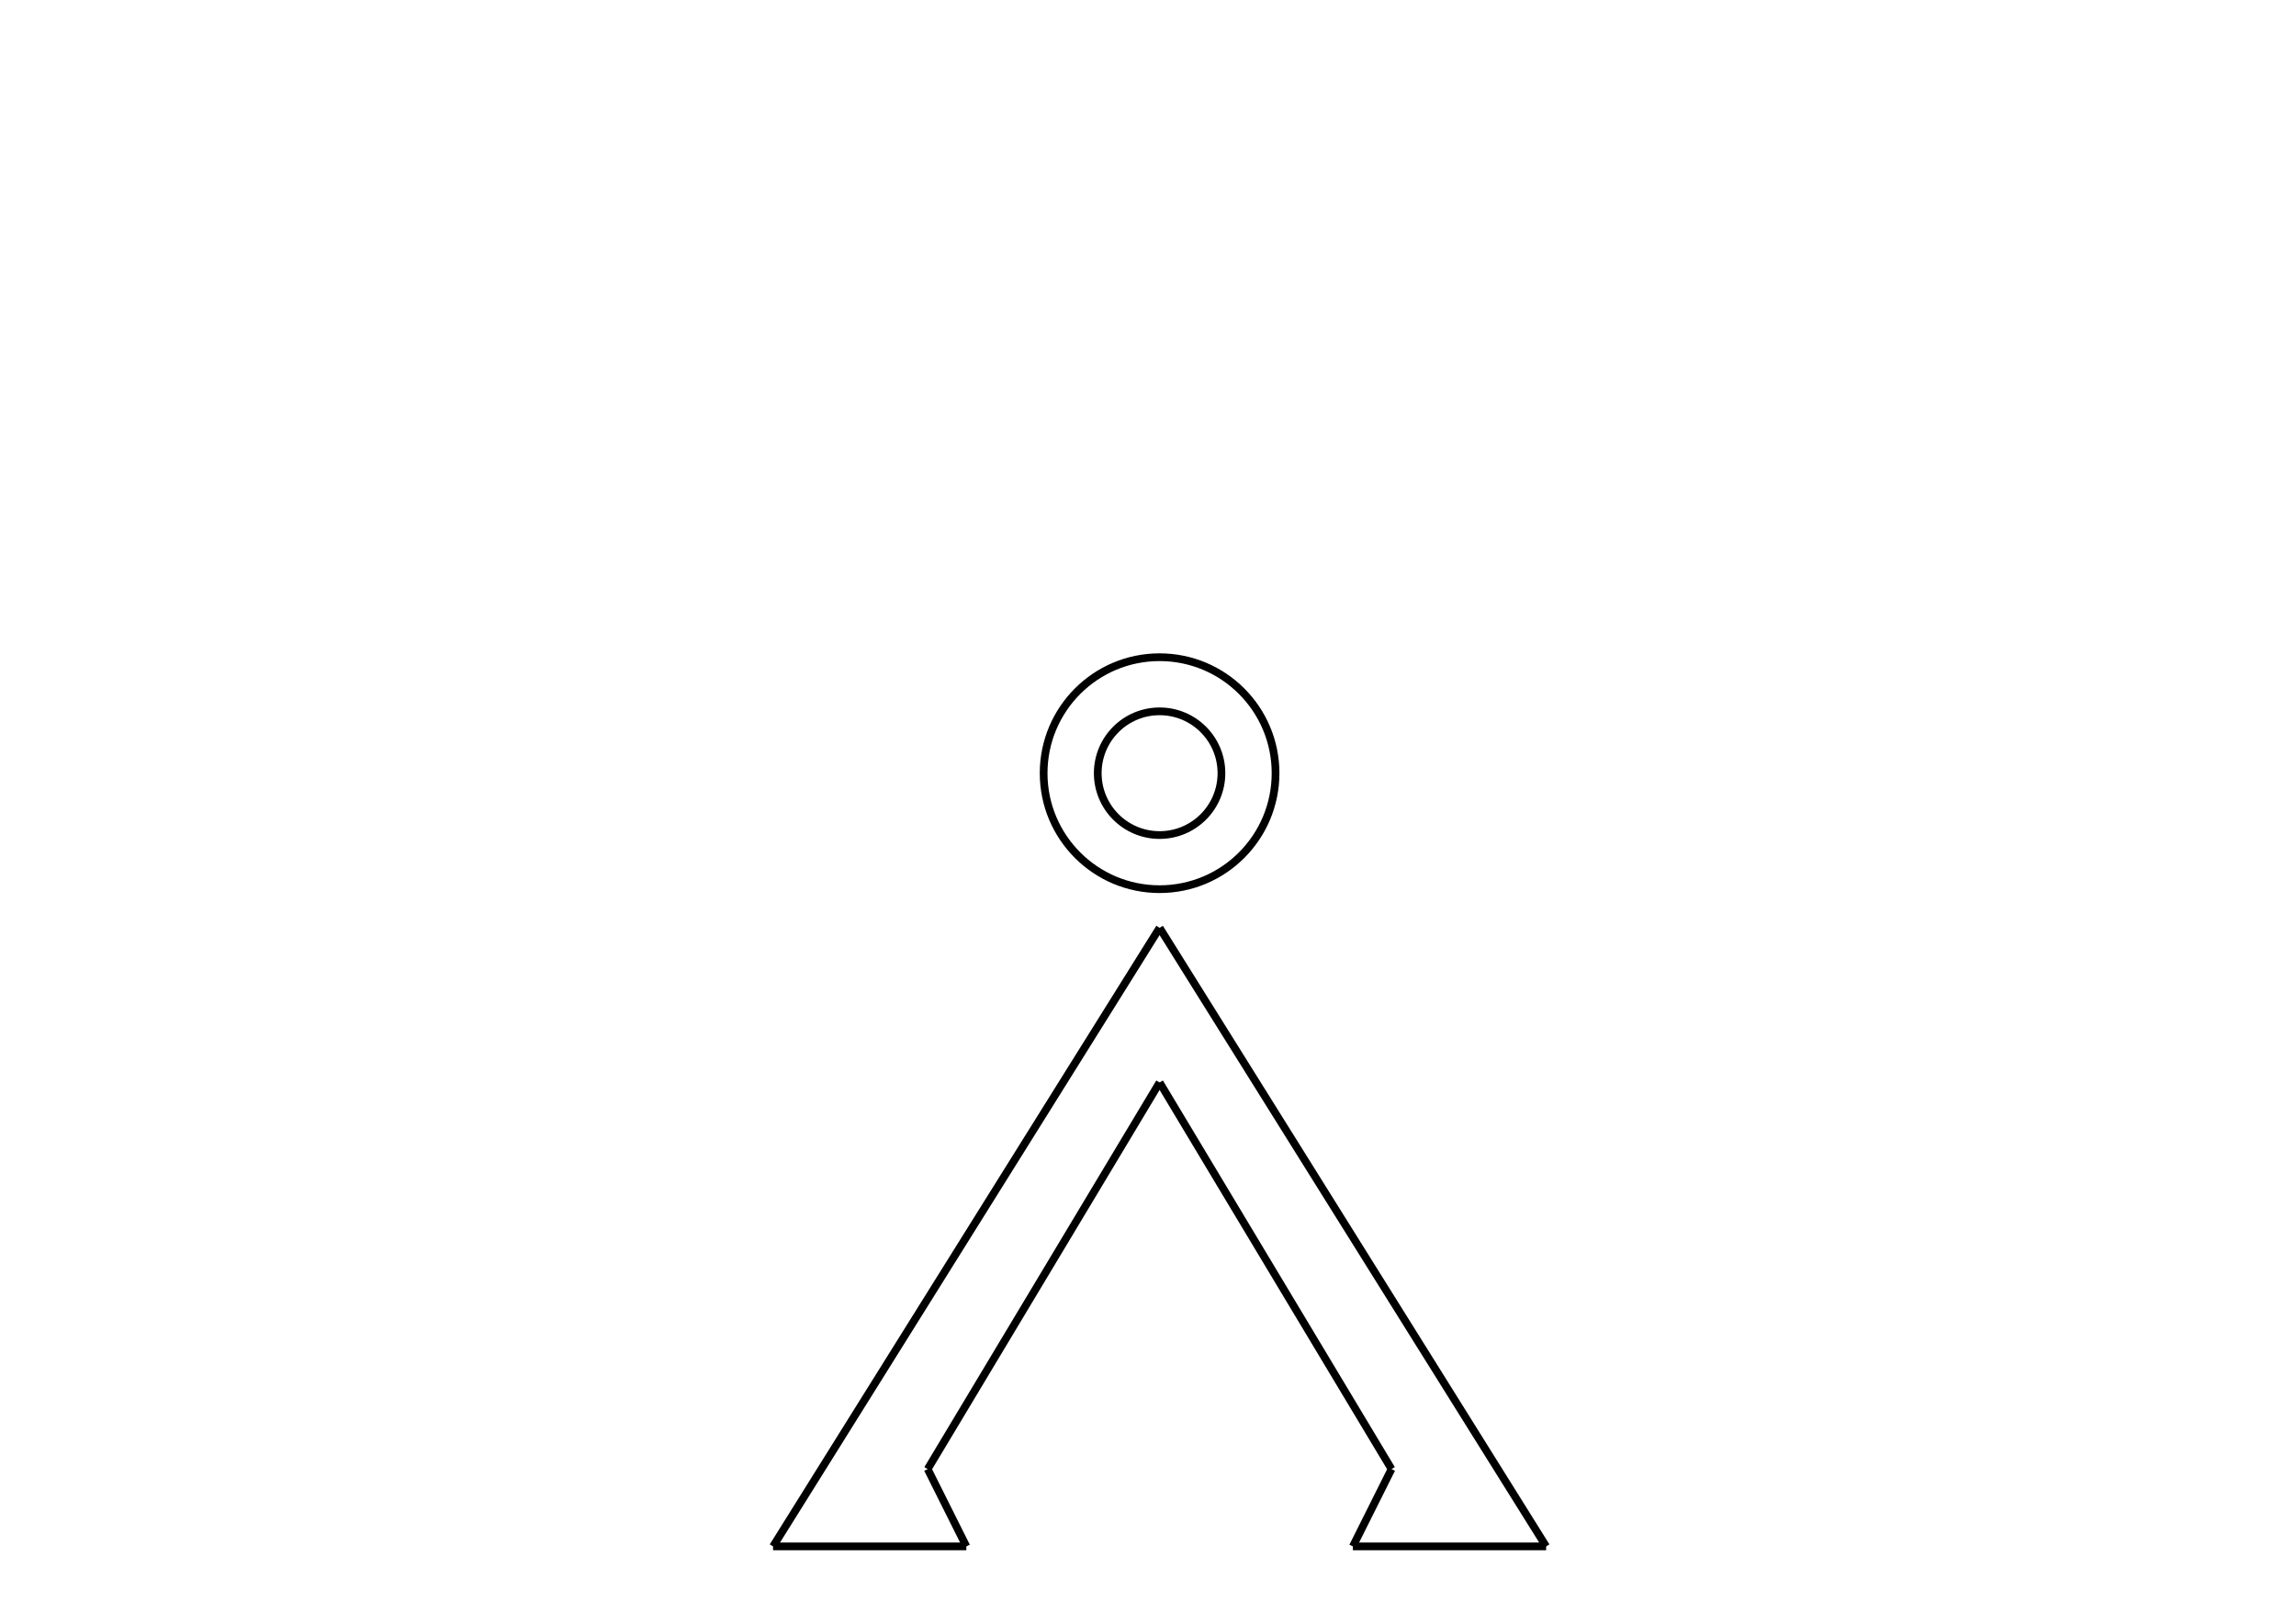
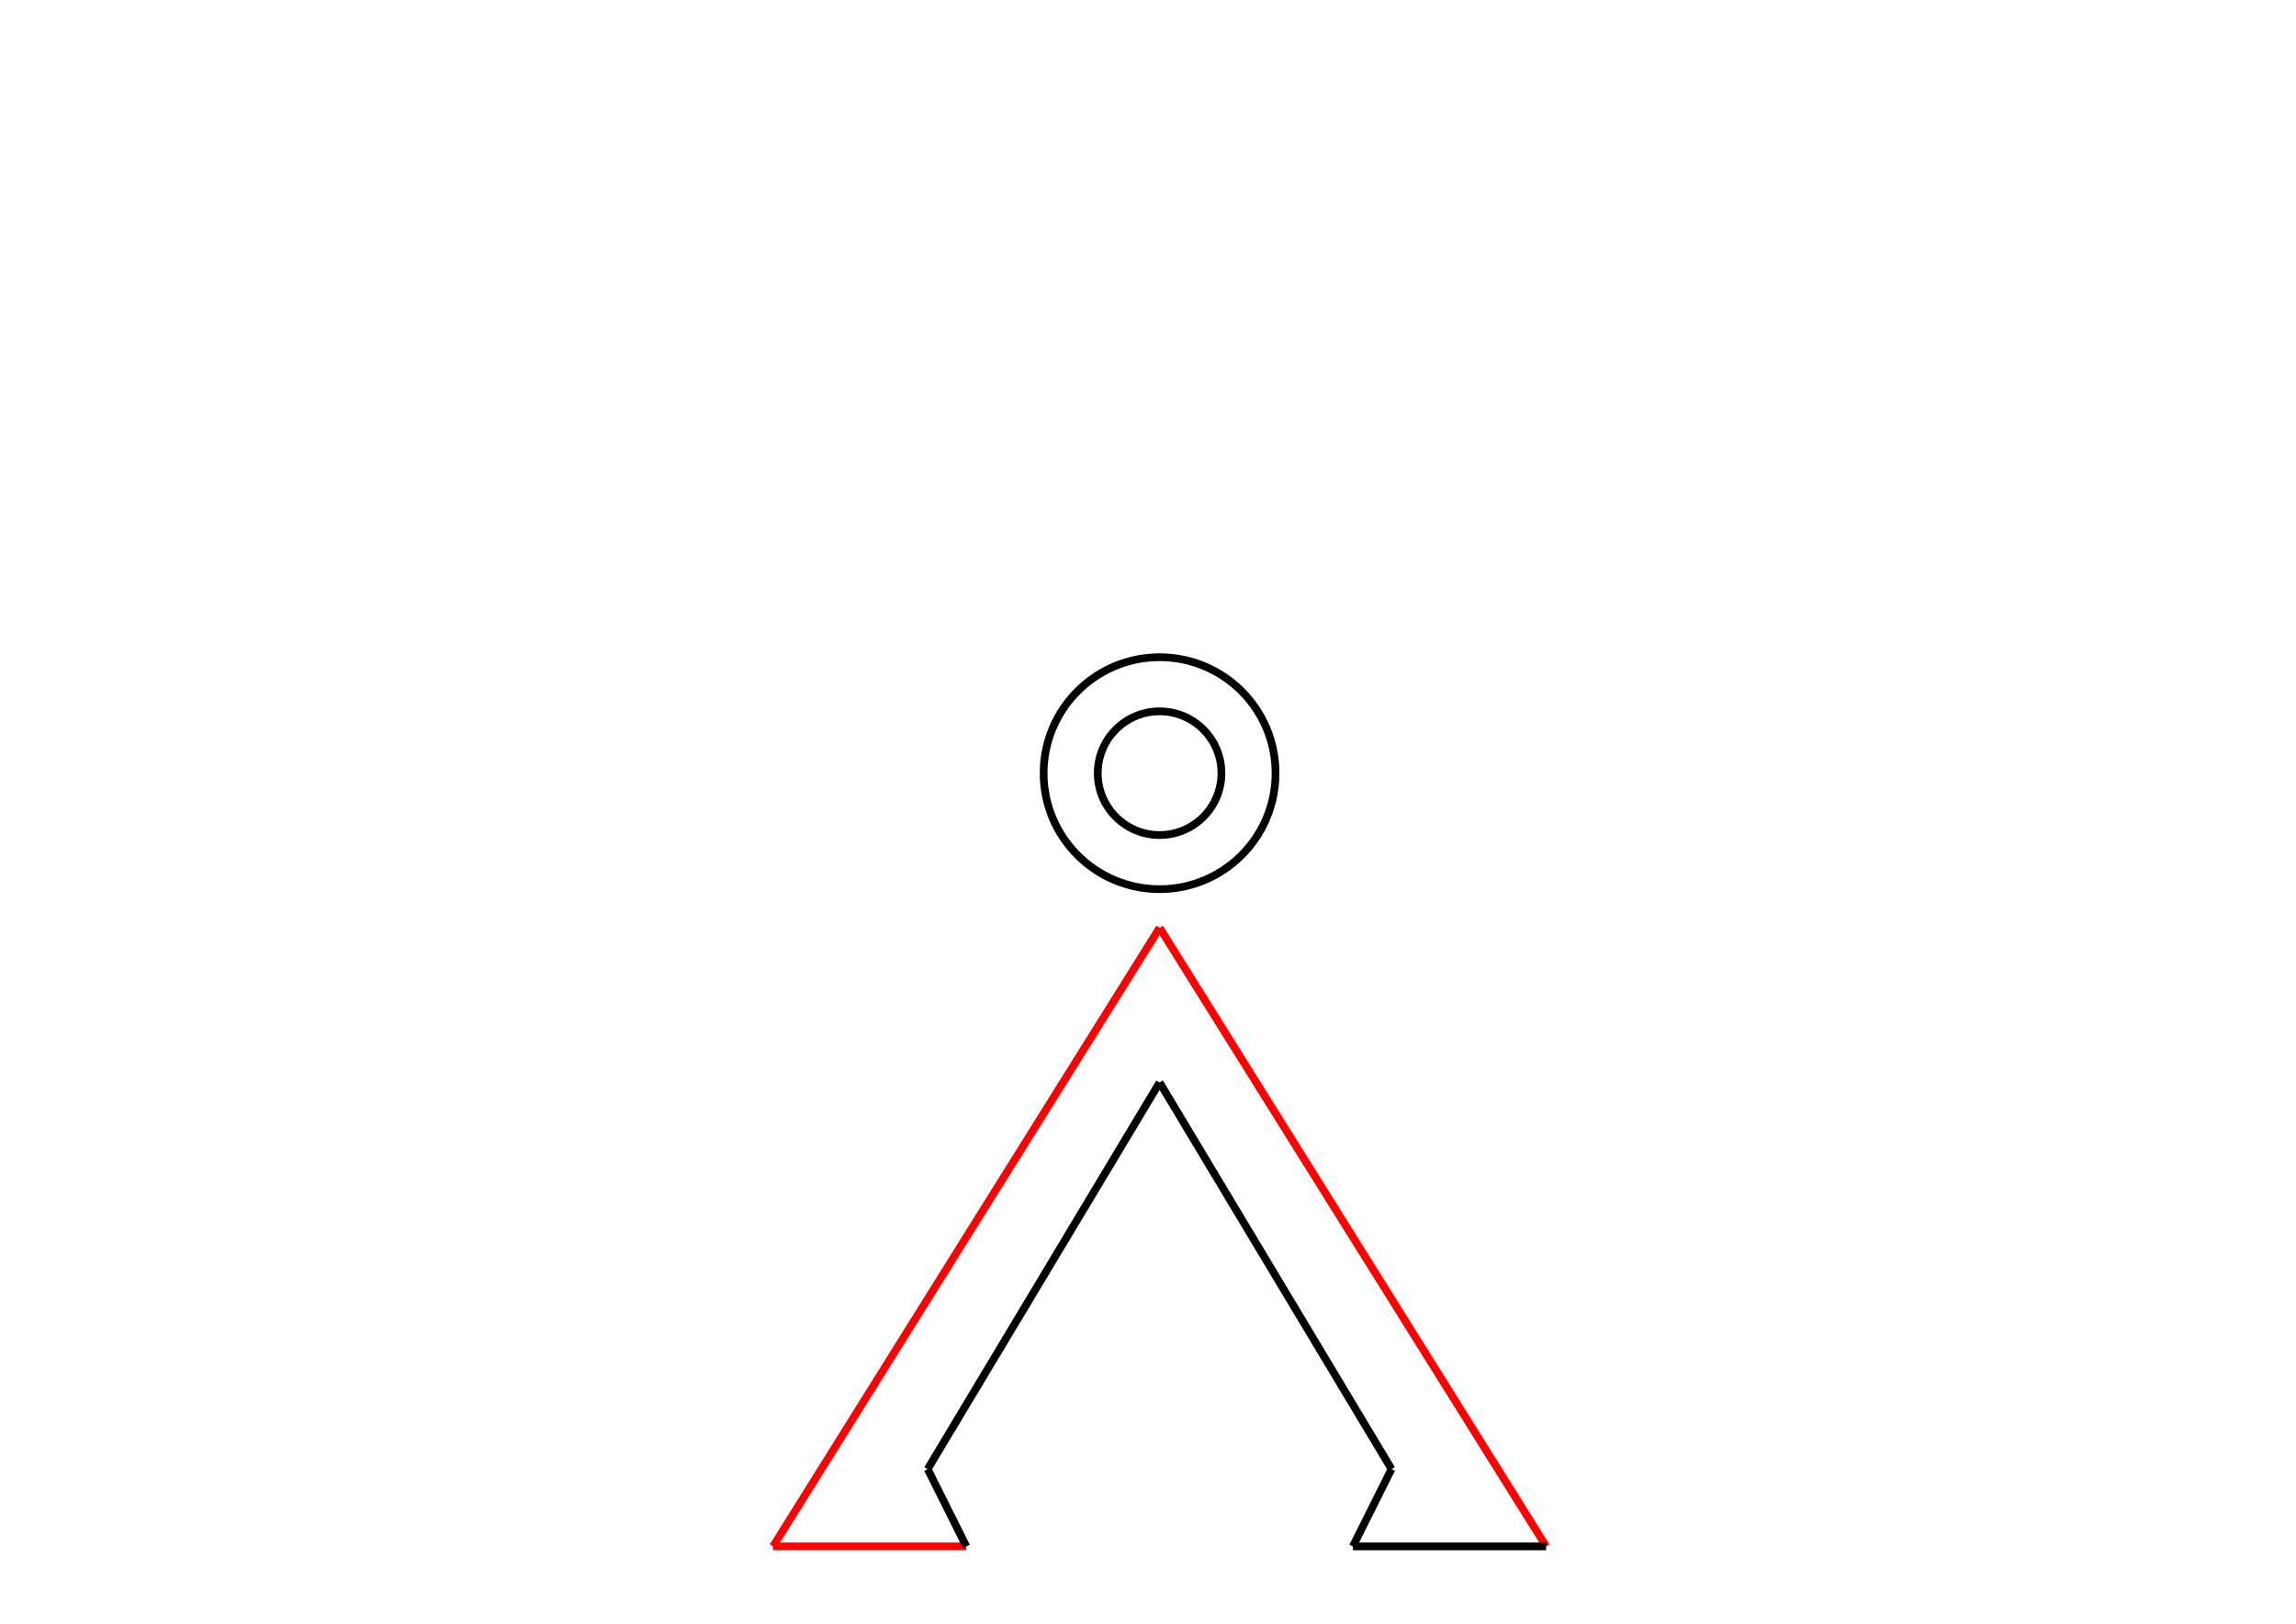
<svg xmlns="http://www.w3.org/2000/svg" width="297" height="210">
  <g>
-     <line id="svg_2" y2="120" x2="150" y1="200" x1="100" stroke="#000000" fill="none" />
-     <line id="svg_3" y2="200" x2="200" y1="120" x1="150" stroke="#000000" fill="none" />
-     <line id="svg_4" y2="200" x2="125" y1="200" x1="100" stroke="#000000" fill="none" />
+     <line id="svg_2" y2="120" x2="150" y1="200" x1="100" stroke="#ff0000" fill="none" />
+     <line id="svg_3" y2="200" x2="200" y1="120" x1="150" stroke="#ff0000" fill="none" />
+     <line id="svg_4" y2="200" x2="125" y1="200" x1="100" stroke="#ff0000" fill="none" />
    <line id="svg_5" y2="190" x2="120" y1="200" x1="125" stroke="#000000" fill="none" />
    <line id="svg_6" y2="140" x2="150" y1="190" x1="120" stroke="#000000" fill="none" />
    <line id="svg_7" y2="190" x2="180" y1="140" x1="150" stroke="#000000" fill="none" />
    <line id="svg_8" y2="200" x2="200" y1="200" x1="175" stroke="#000000" fill="none" />
    <line id="svg_9" y2="190" x2="180" y1="200" x1="175" stroke="#000000" fill="none" />
    <circle id="svg_10" r="15" cy="100" cx="150" stroke-linecap="null" stroke-linejoin="null" stroke="#000000" fill="none" />
    <circle id="svg_11" r="8" cy="100" cx="150" stroke-linecap="null" stroke-linejoin="null" stroke="#000000" fill="none" />
  </g>
</svg>
